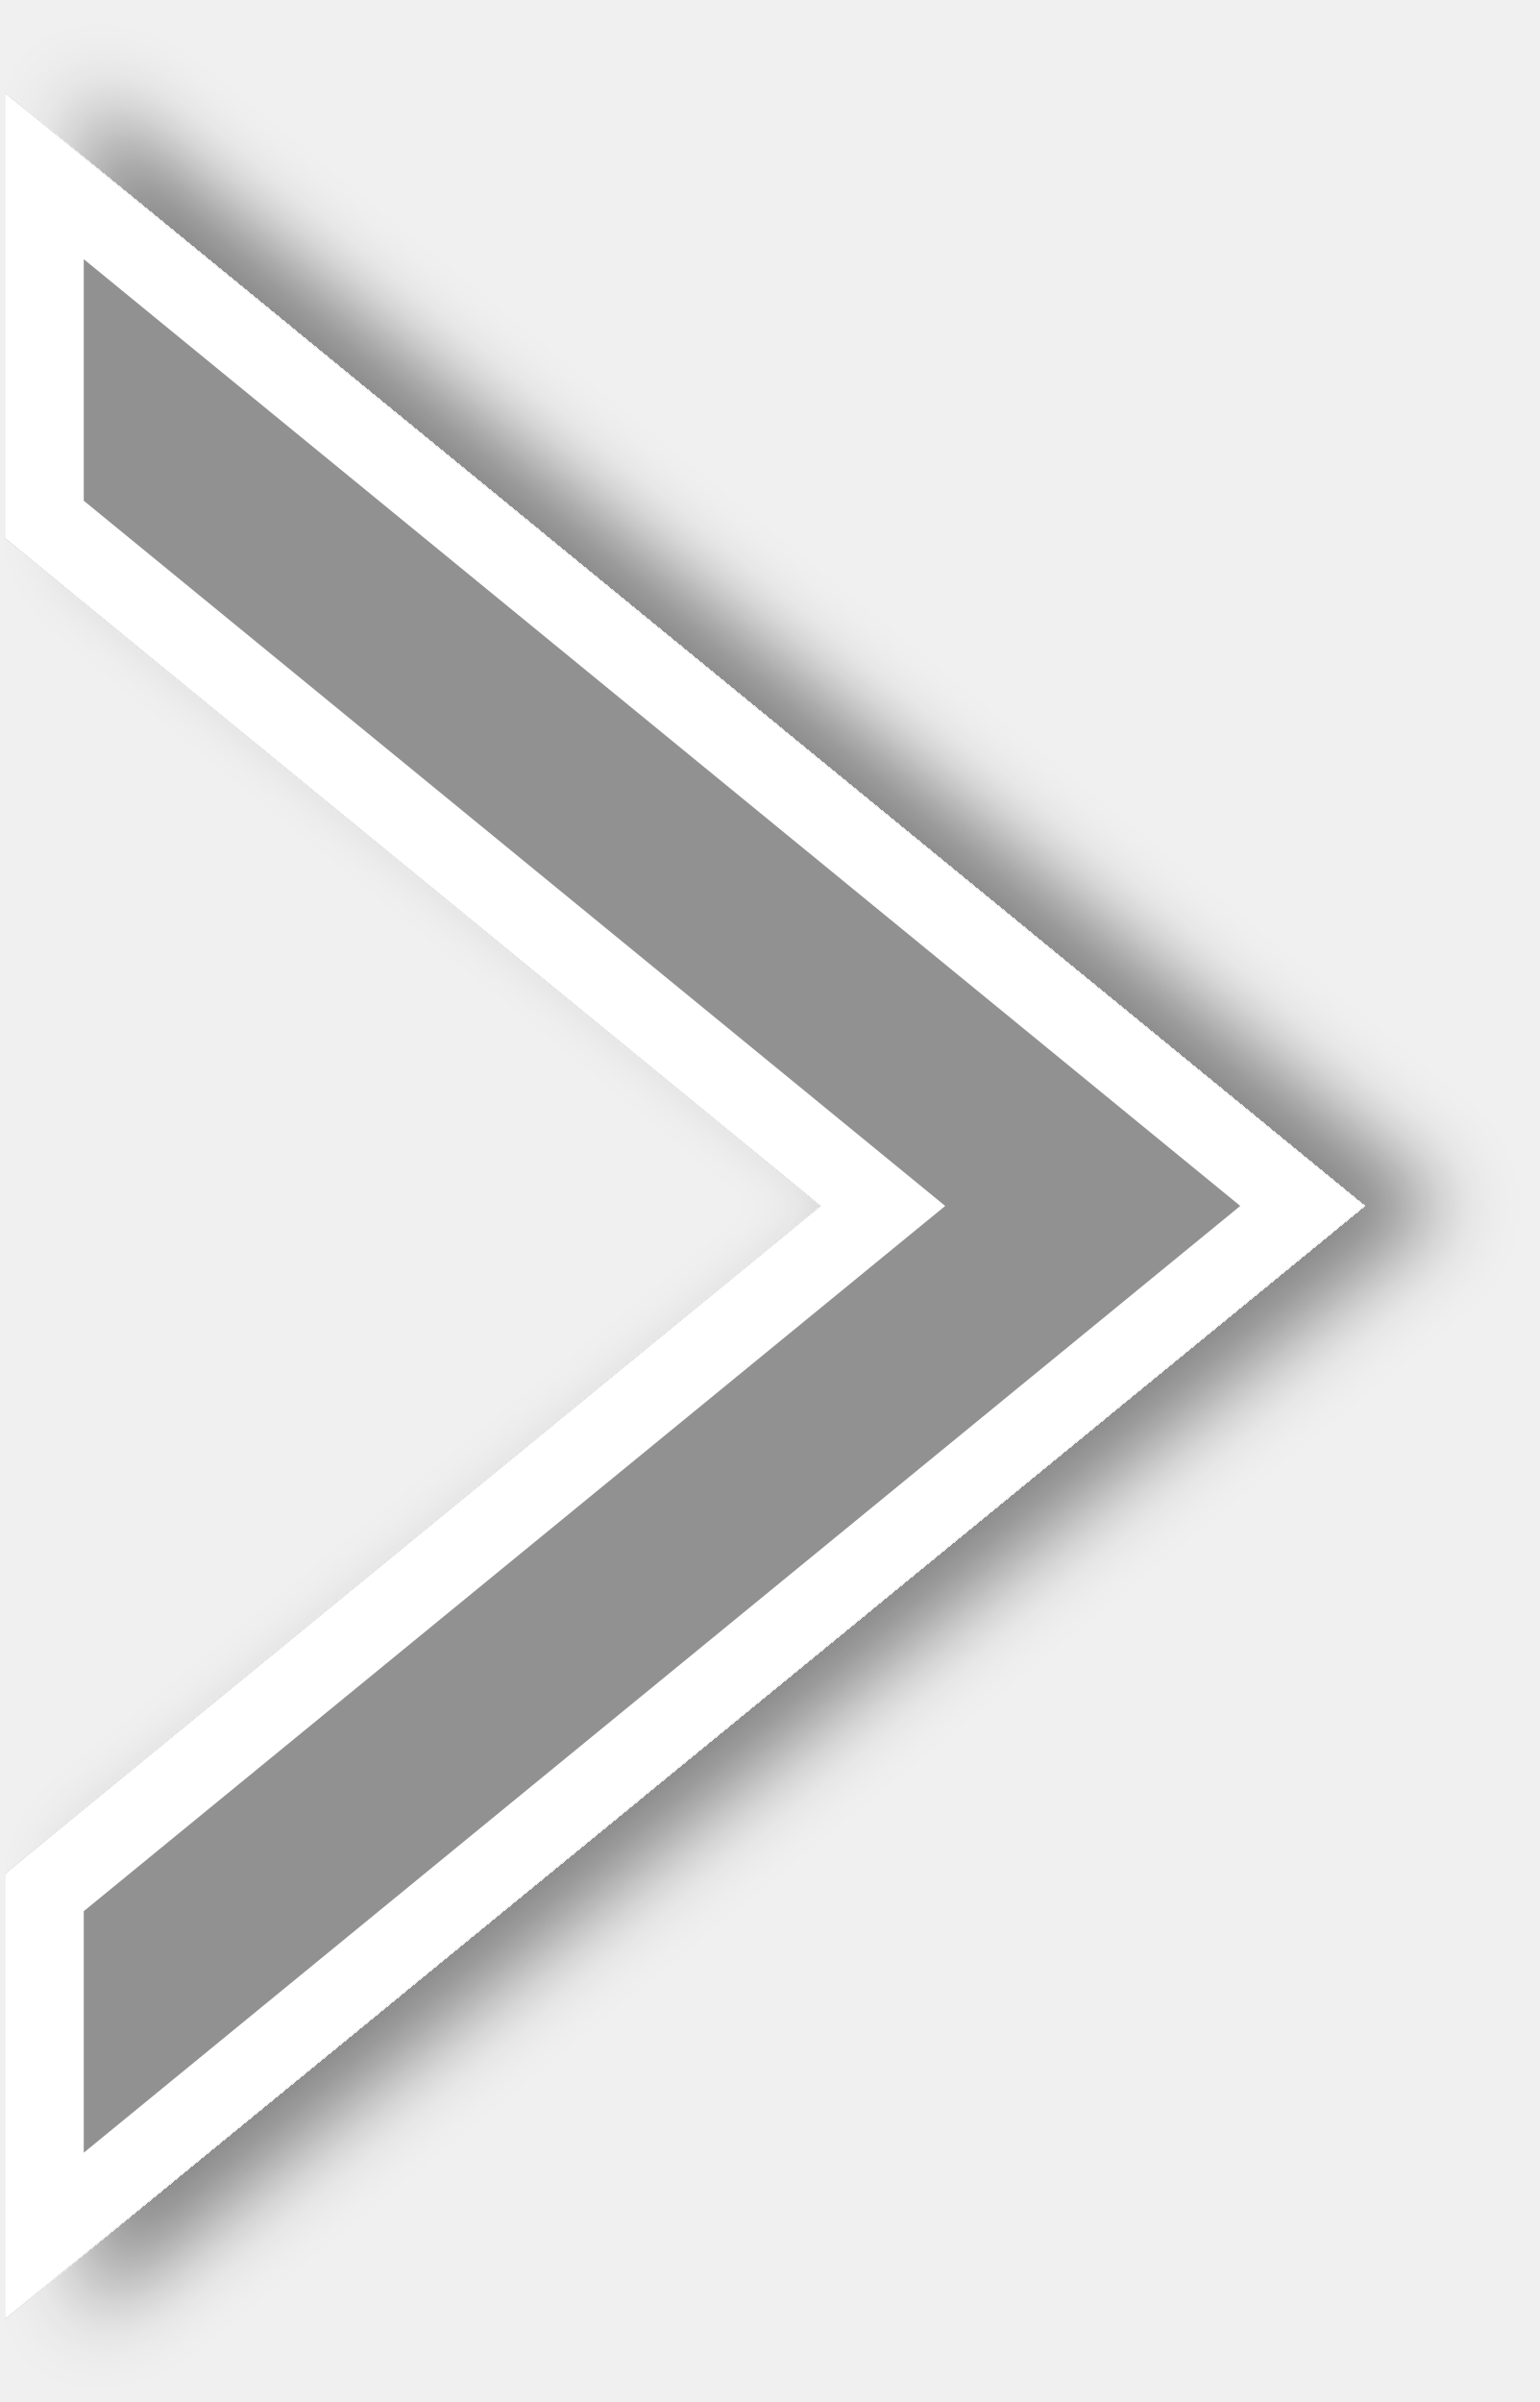
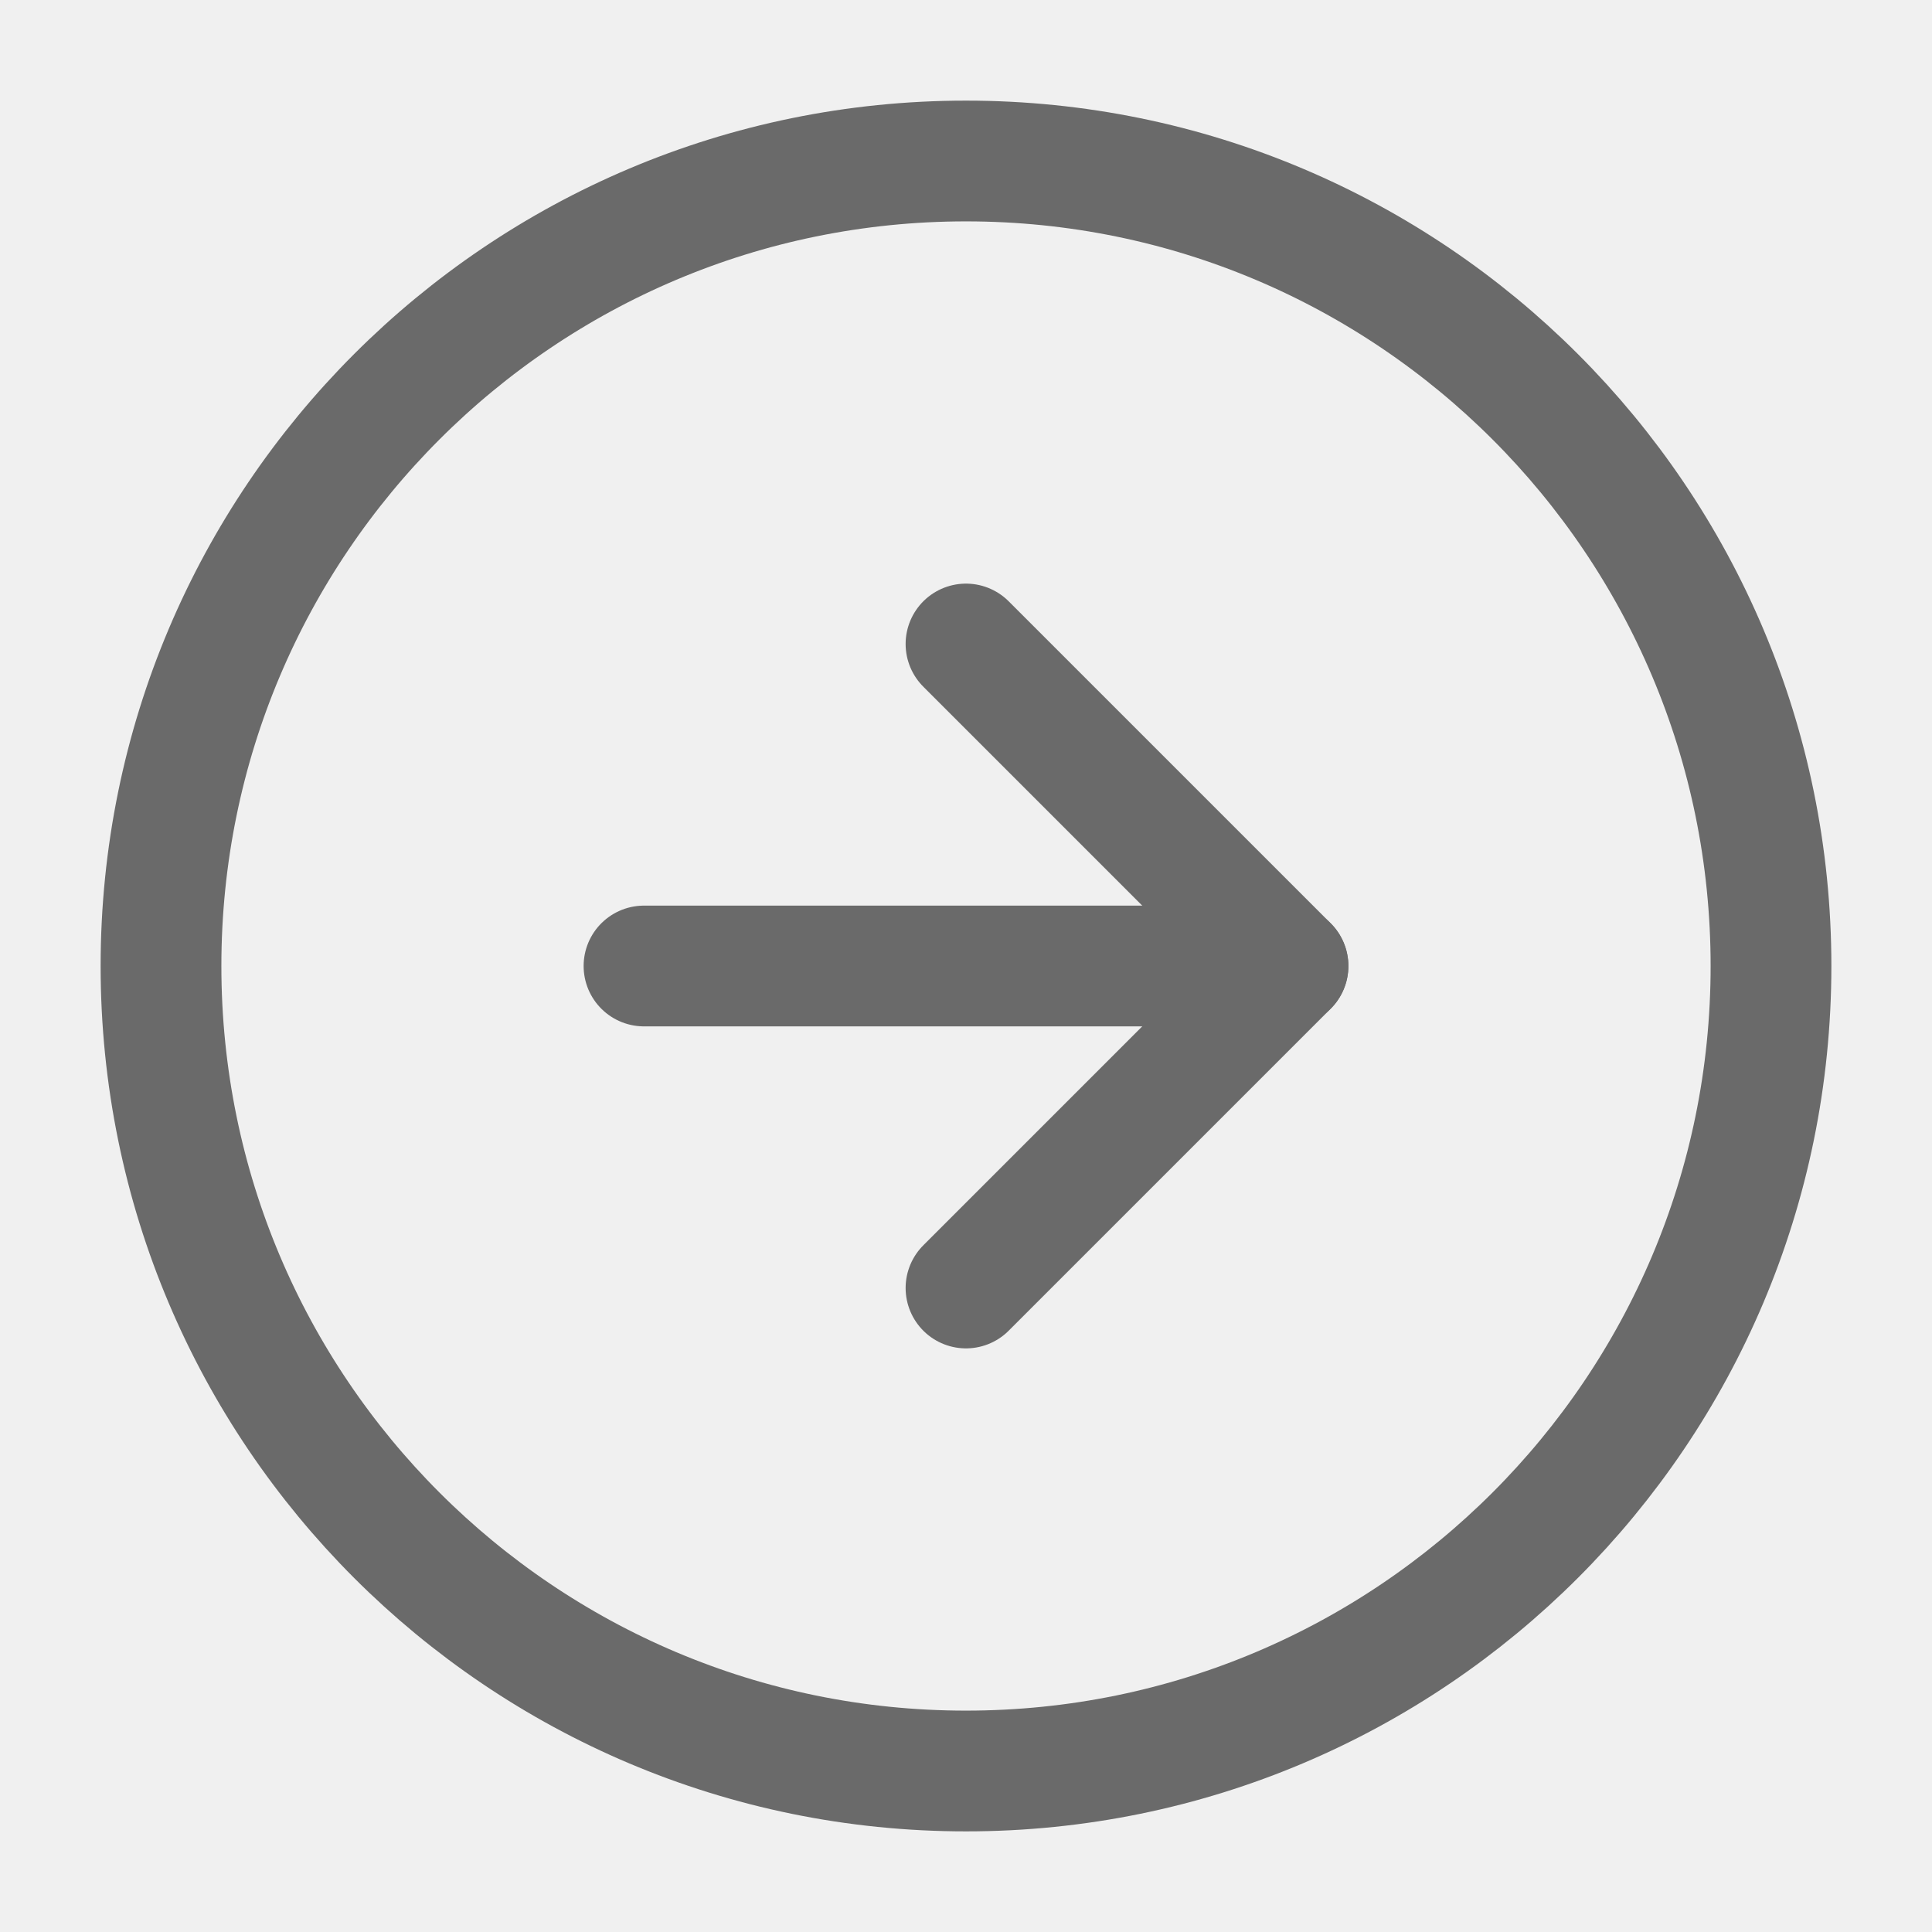
- <svg xmlns="http://www.w3.org/2000/svg" width="75" height="117" viewBox="0 0 75 117" fill="none">
-   <g id="Subtract" filter="url(#filter0_d_4329_18024)">
-     <mask id="path-1-inside-1_4329_18024" fill="white">
-       <path fill-rule="evenodd" clip-rule="evenodd" d="M0.24 112.963L66.481 58.741L0.24 4.52V26.21L39.983 58.741L0.24 91.273V112.963Z" />
-     </mask>
-     <path fill-rule="evenodd" clip-rule="evenodd" d="M0.24 112.963L66.481 58.741L0.24 4.52V26.21L39.983 58.741L0.24 91.273V112.963Z" fill="#919191" />
-     <path d="M66.481 58.741L68.913 61.712L72.543 58.741L68.913 55.77L66.481 58.741ZM0.24 112.963H-3.6L-3.6 121.068L2.673 115.934L0.24 112.963ZM0.24 4.52L2.673 1.548L-3.6 -3.586V4.52H0.24ZM0.24 26.21H-3.6V28.029L-2.192 29.181L0.24 26.21ZM39.983 58.741L42.415 61.712L46.045 58.741L42.415 55.77L39.983 58.741ZM0.24 91.273L-2.192 88.301L-3.6 89.453V91.273H0.24ZM64.048 55.77L-2.192 109.991L2.673 115.934L68.913 61.712L64.048 55.77ZM-2.192 7.491L64.048 61.712L68.913 55.77L2.673 1.548L-2.192 7.491ZM4.08 26.21V4.52L-3.6 4.52V26.21H4.08ZM-2.192 29.181L37.55 61.712L42.415 55.77L2.673 23.238L-2.192 29.181ZM37.55 55.77L-2.192 88.301L2.673 94.244L42.415 61.712L37.55 55.77ZM4.08 112.963V91.273H-3.6V112.963H4.08Z" fill="white" mask="url(#path-1-inside-1_4329_18024)" />
+ <svg xmlns="http://www.w3.org/2000/svg" width="48" height="48" viewBox="0 0 48 48" fill="none">
+   <g id="arrow-right-circle">
+     <path id="Vector" d="M24 44C35.046 44 44 35.046 44 24C44 12.954 35.046 4 24 4C12.954 4 4 12.954 4 24C4 35.046 12.954 44 24 44Z" stroke="#6A6A6A" stroke-width="3" stroke-linecap="round" stroke-linejoin="round" />
+     <path id="Vector_2" d="M24 32L32 24L24 16" stroke="#6A6A6A" stroke-width="3" stroke-linecap="round" stroke-linejoin="round" />
+     <path id="Vector_3" d="M16 24H32" stroke="#6A6A6A" stroke-width="3" stroke-linecap="round" stroke-linejoin="round" />
  </g>
-   <defs>
-     <filter id="filter0_d_4329_18024" x="0.24" y="0.52" width="74.24" height="116.443" filterUnits="userSpaceOnUse" color-interpolation-filters="sRGB">
-       <feFlood flood-opacity="0" result="BackgroundImageFix" />
-       <feColorMatrix in="SourceAlpha" type="matrix" values="0 0 0 0 0 0 0 0 0 0 0 0 0 0 0 0 0 0 127 0" result="hardAlpha" />
-       <feOffset dx="4" />
-       <feGaussianBlur stdDeviation="2" />
-       <feComposite in2="hardAlpha" operator="out" />
-       <feColorMatrix type="matrix" values="0 0 0 0 0 0 0 0 0 0 0 0 0 0 0 0 0 0 0.45 0" />
-       <feBlend mode="normal" in2="BackgroundImageFix" result="effect1_dropShadow_4329_18024" />
-       <feBlend mode="normal" in="SourceGraphic" in2="effect1_dropShadow_4329_18024" result="shape" />
-     </filter>
-   </defs>
</svg>
